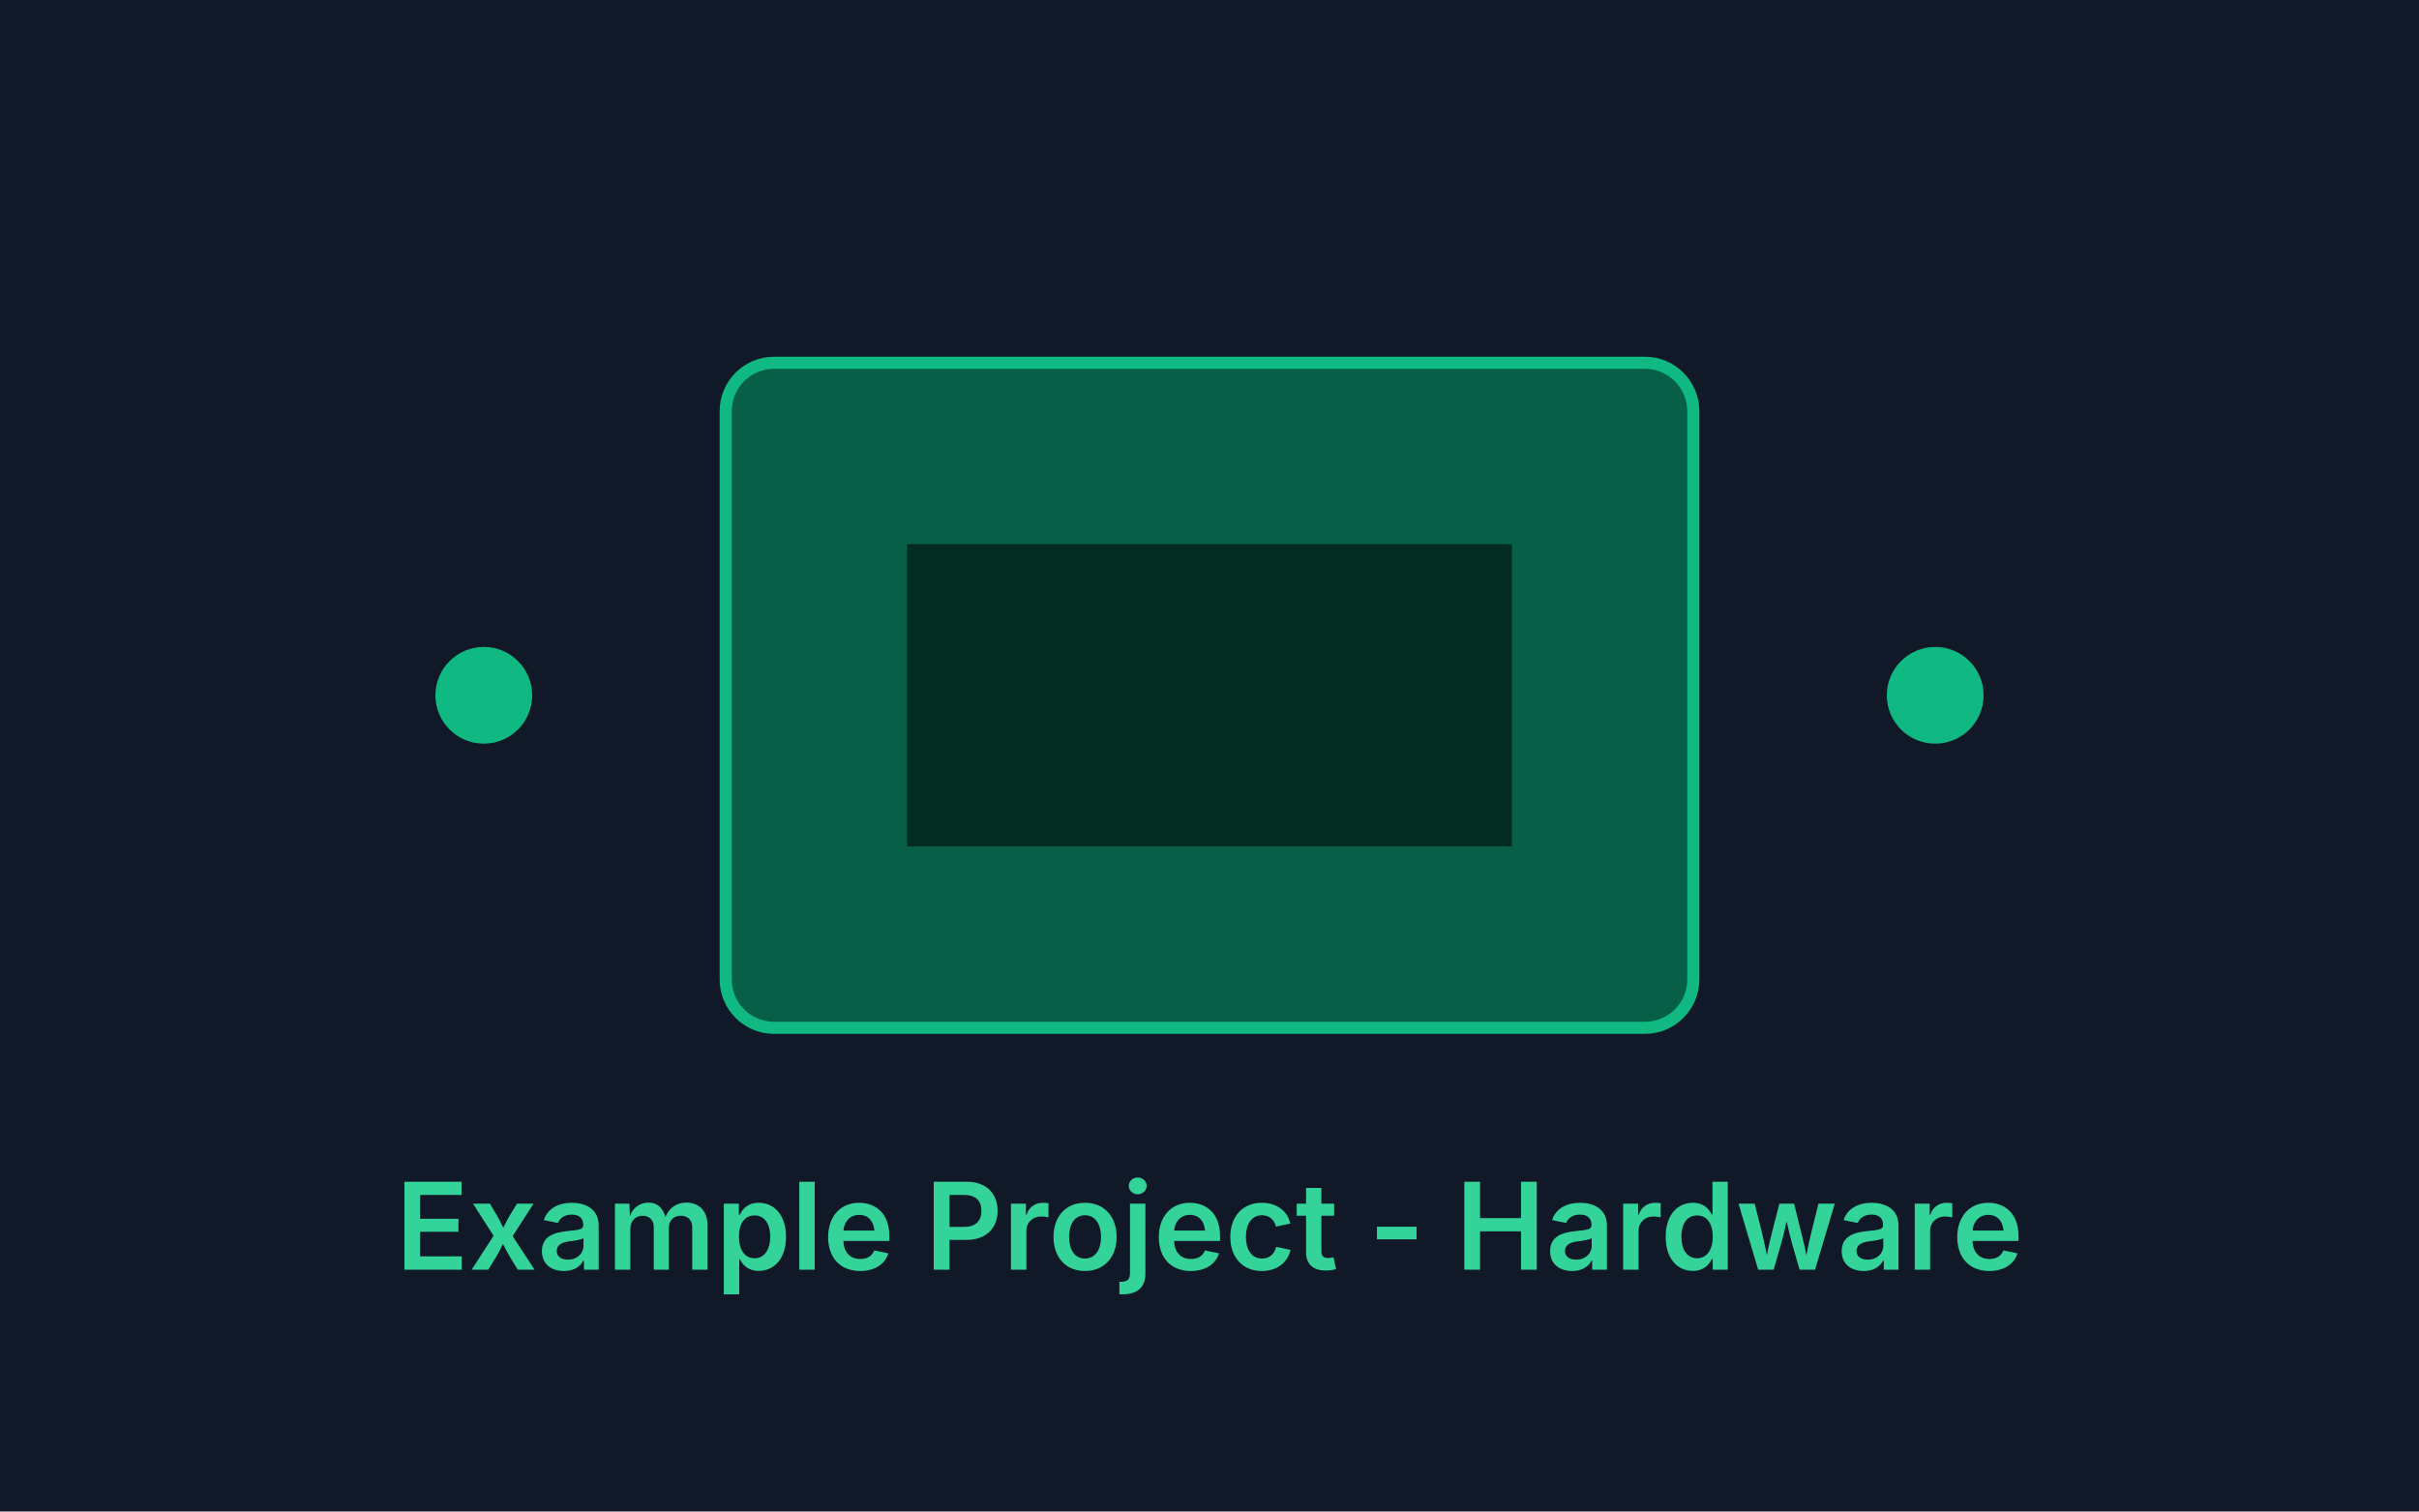
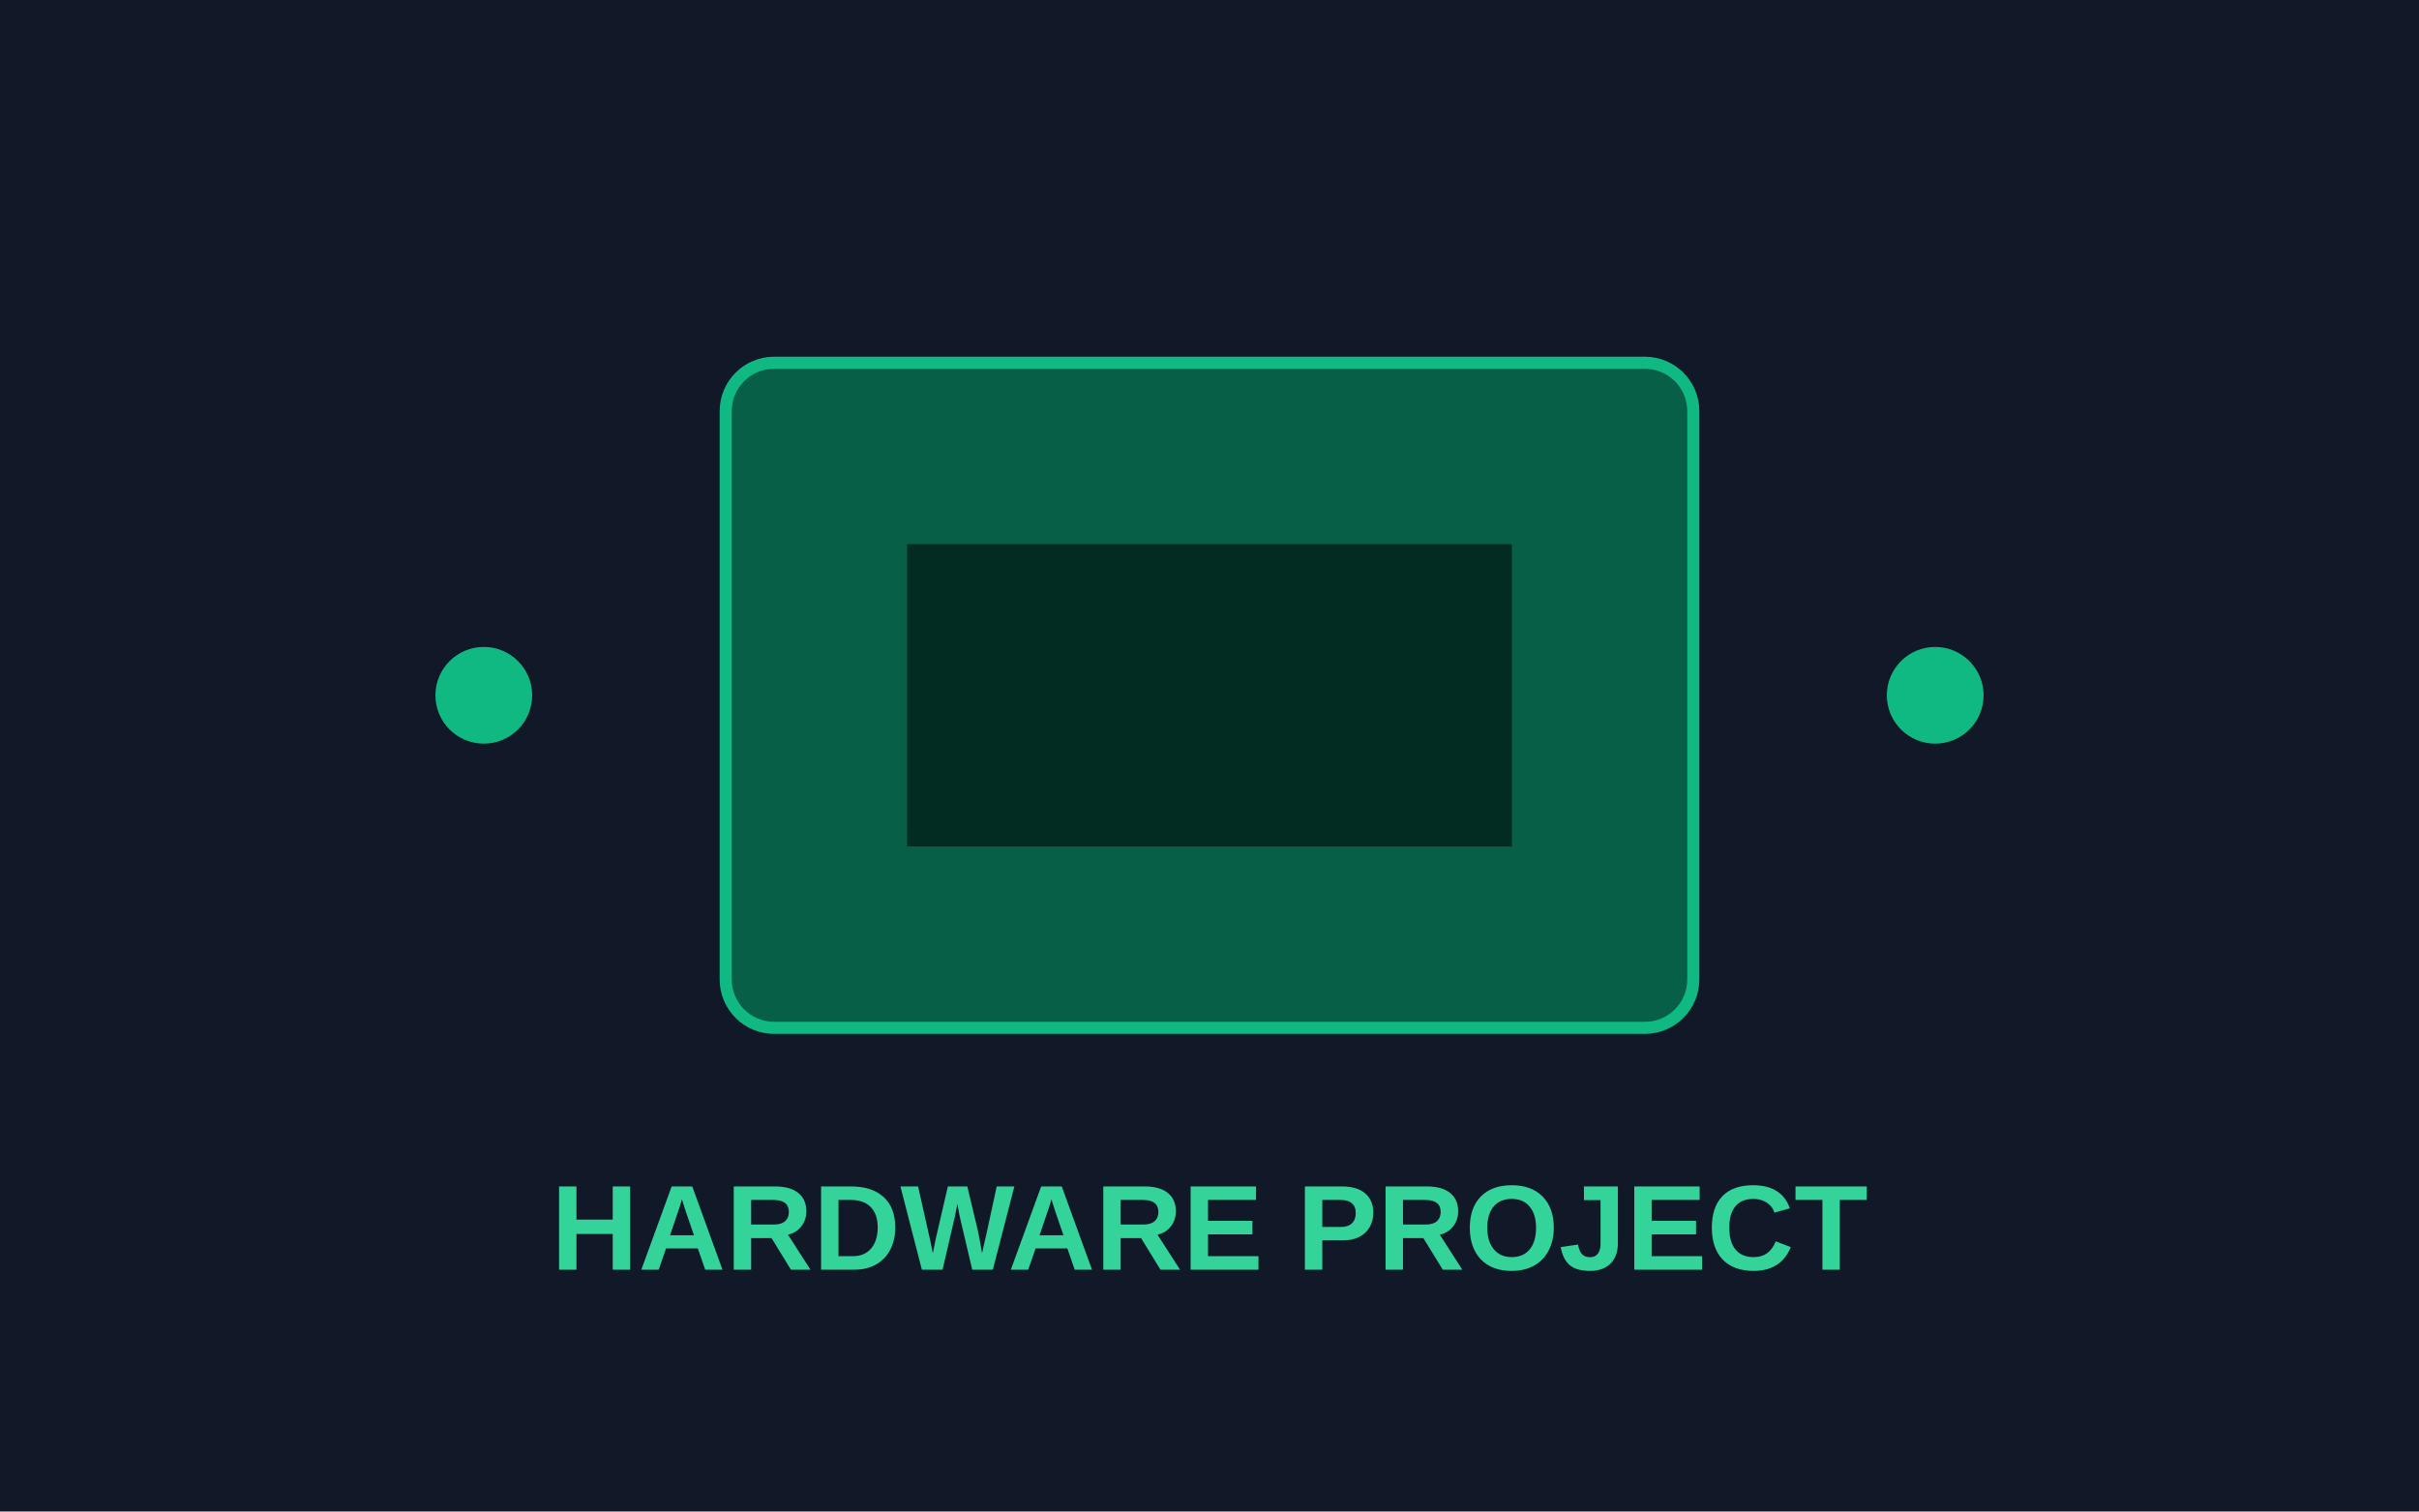
<svg xmlns="http://www.w3.org/2000/svg" width="400" height="250" viewBox="0 0 400 250">
  <rect width="400" height="250" fill="#111827" />
  <rect x="120" y="60" width="160" height="110" rx="8" fill="#065f46" stroke="#10b981" stroke-width="2" />
  <rect x="150" y="90" width="100" height="50" fill="#022c22" />
  <circle cx="80" cy="115" r="8" fill="#10b981" />
  <circle cx="320" cy="115" r="8" fill="#10b981" />
-   <text x="200" y="210" fill="#34d399" font-family="Inter, sans-serif" font-size="20" font-weight="600" text-anchor="middle">Example Project - Hardware</text>
+   <text x="200" y="210" fill="#34d399" font-family="Tahoma, Arial, sans-serif" font-size="20" font-weight="600" text-anchor="middle">HARDWARE PROJECT</text>
</svg>
